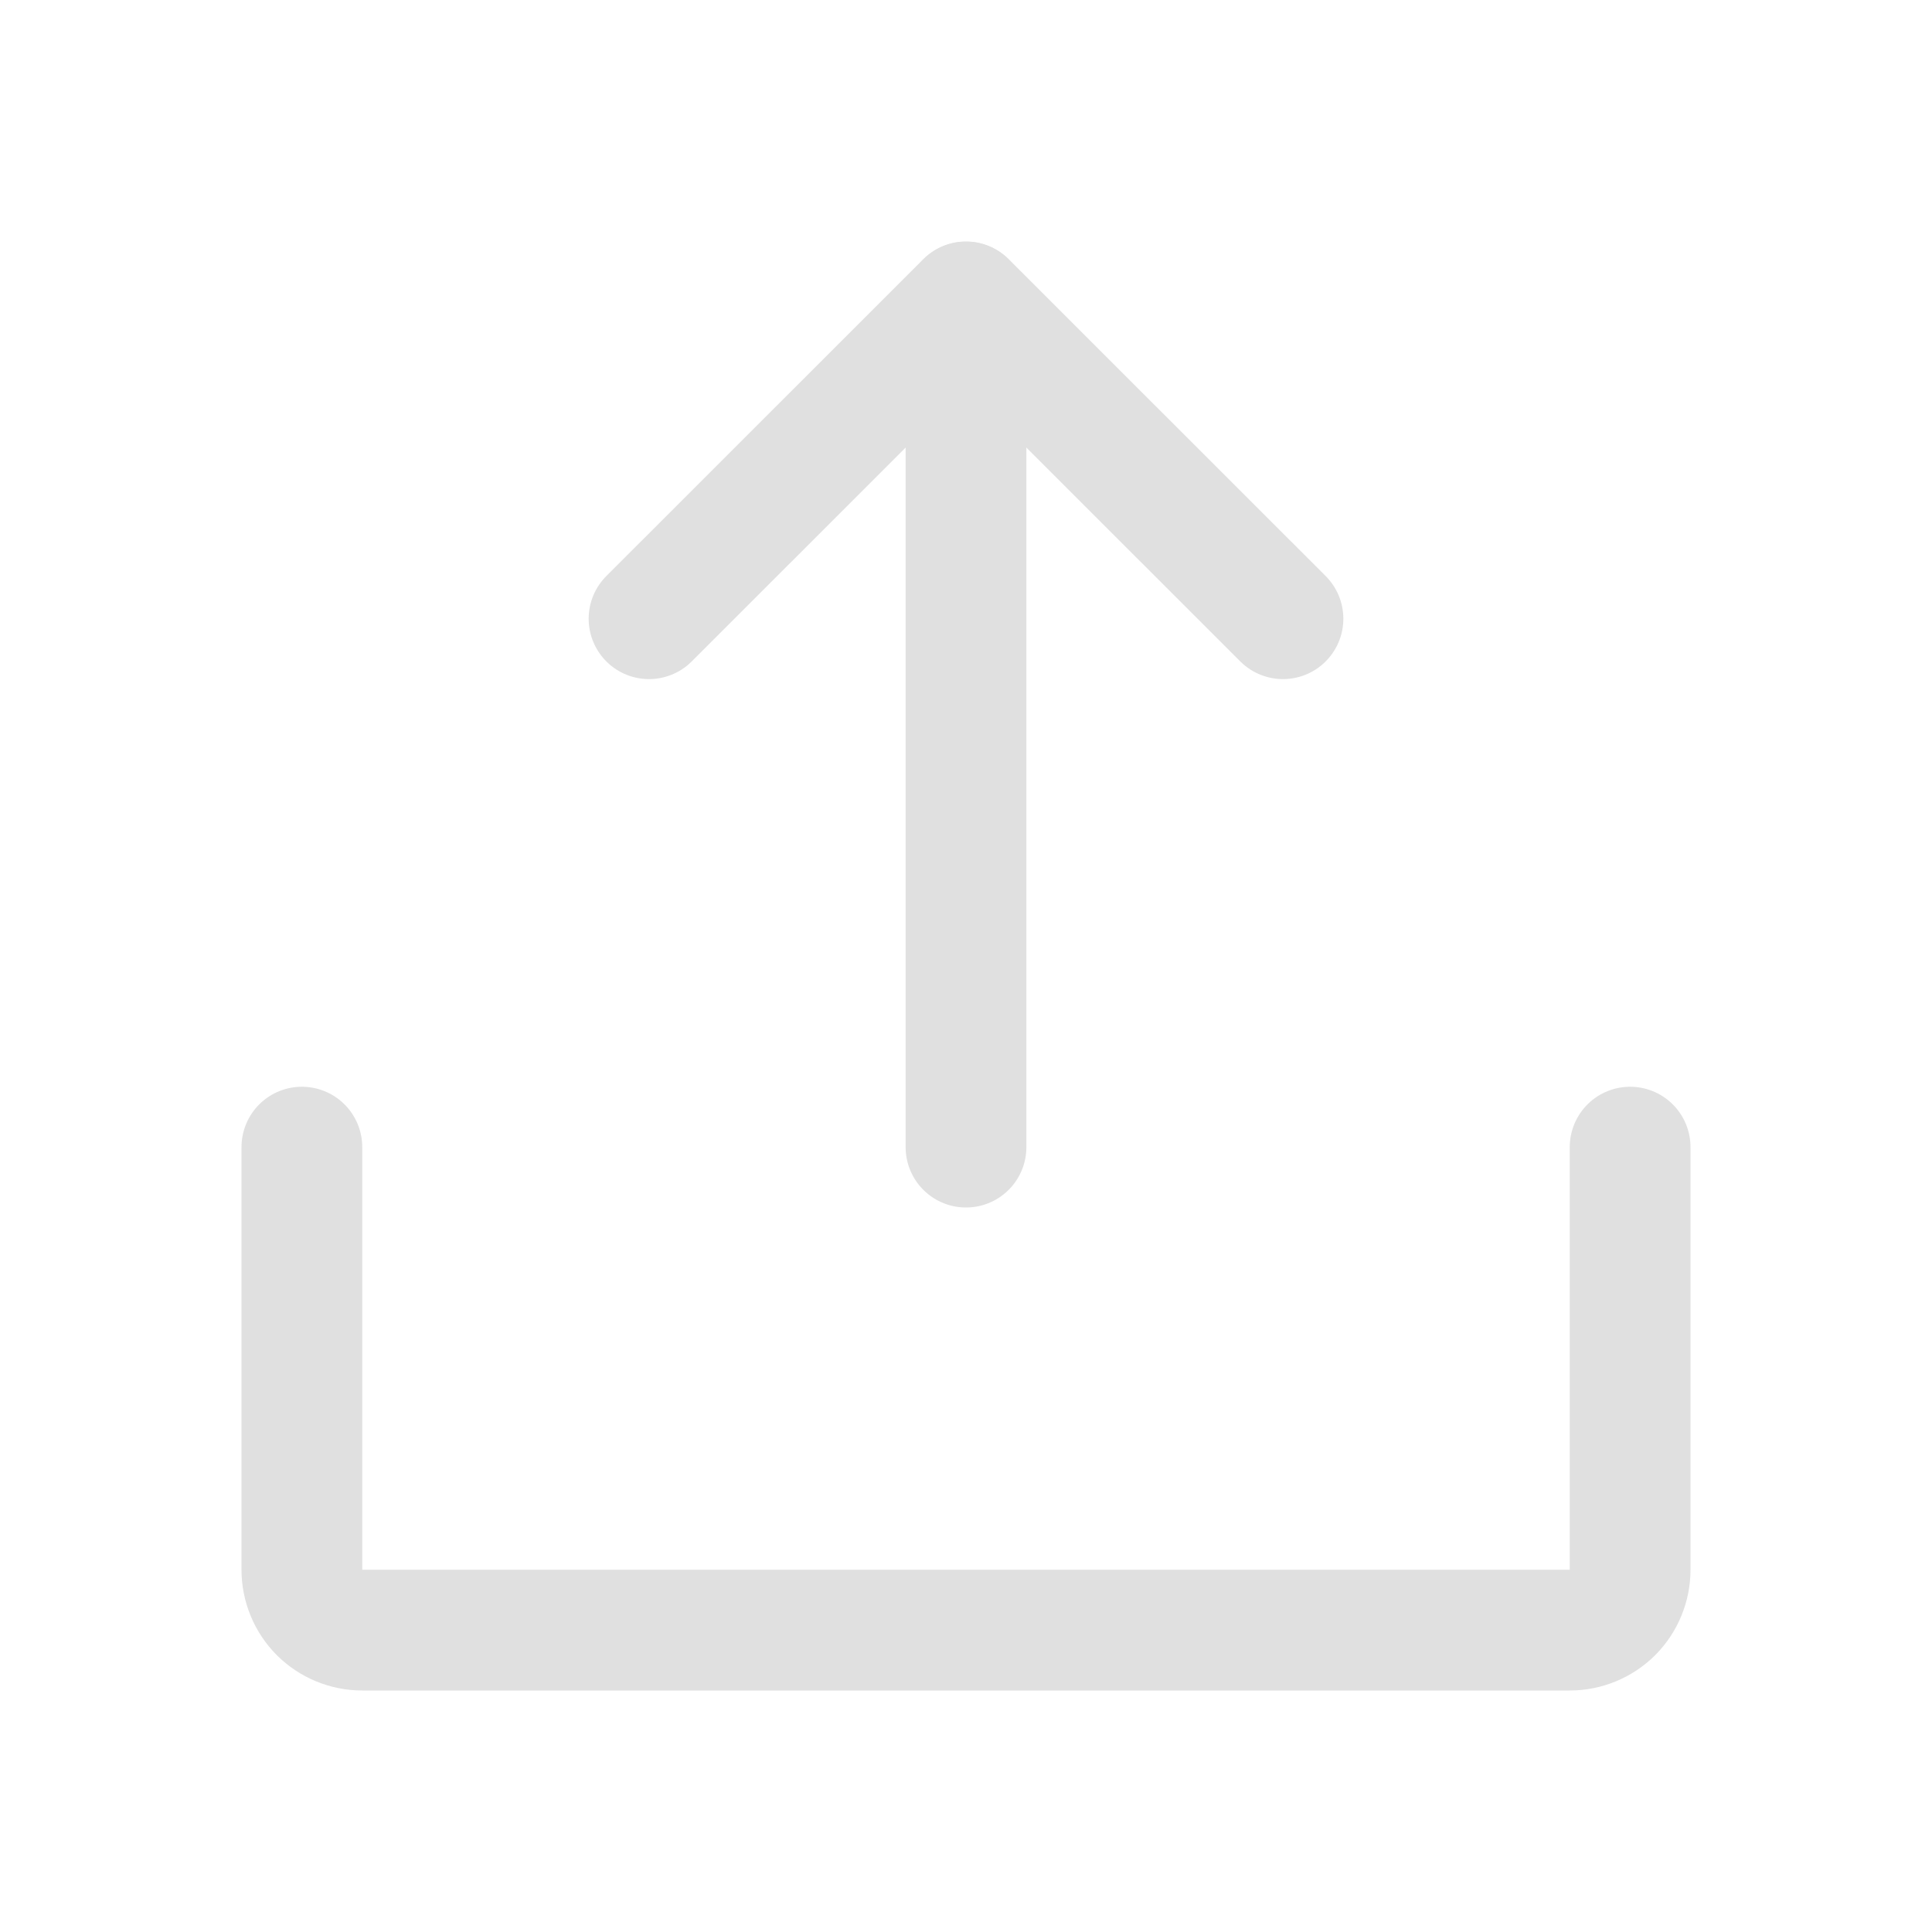
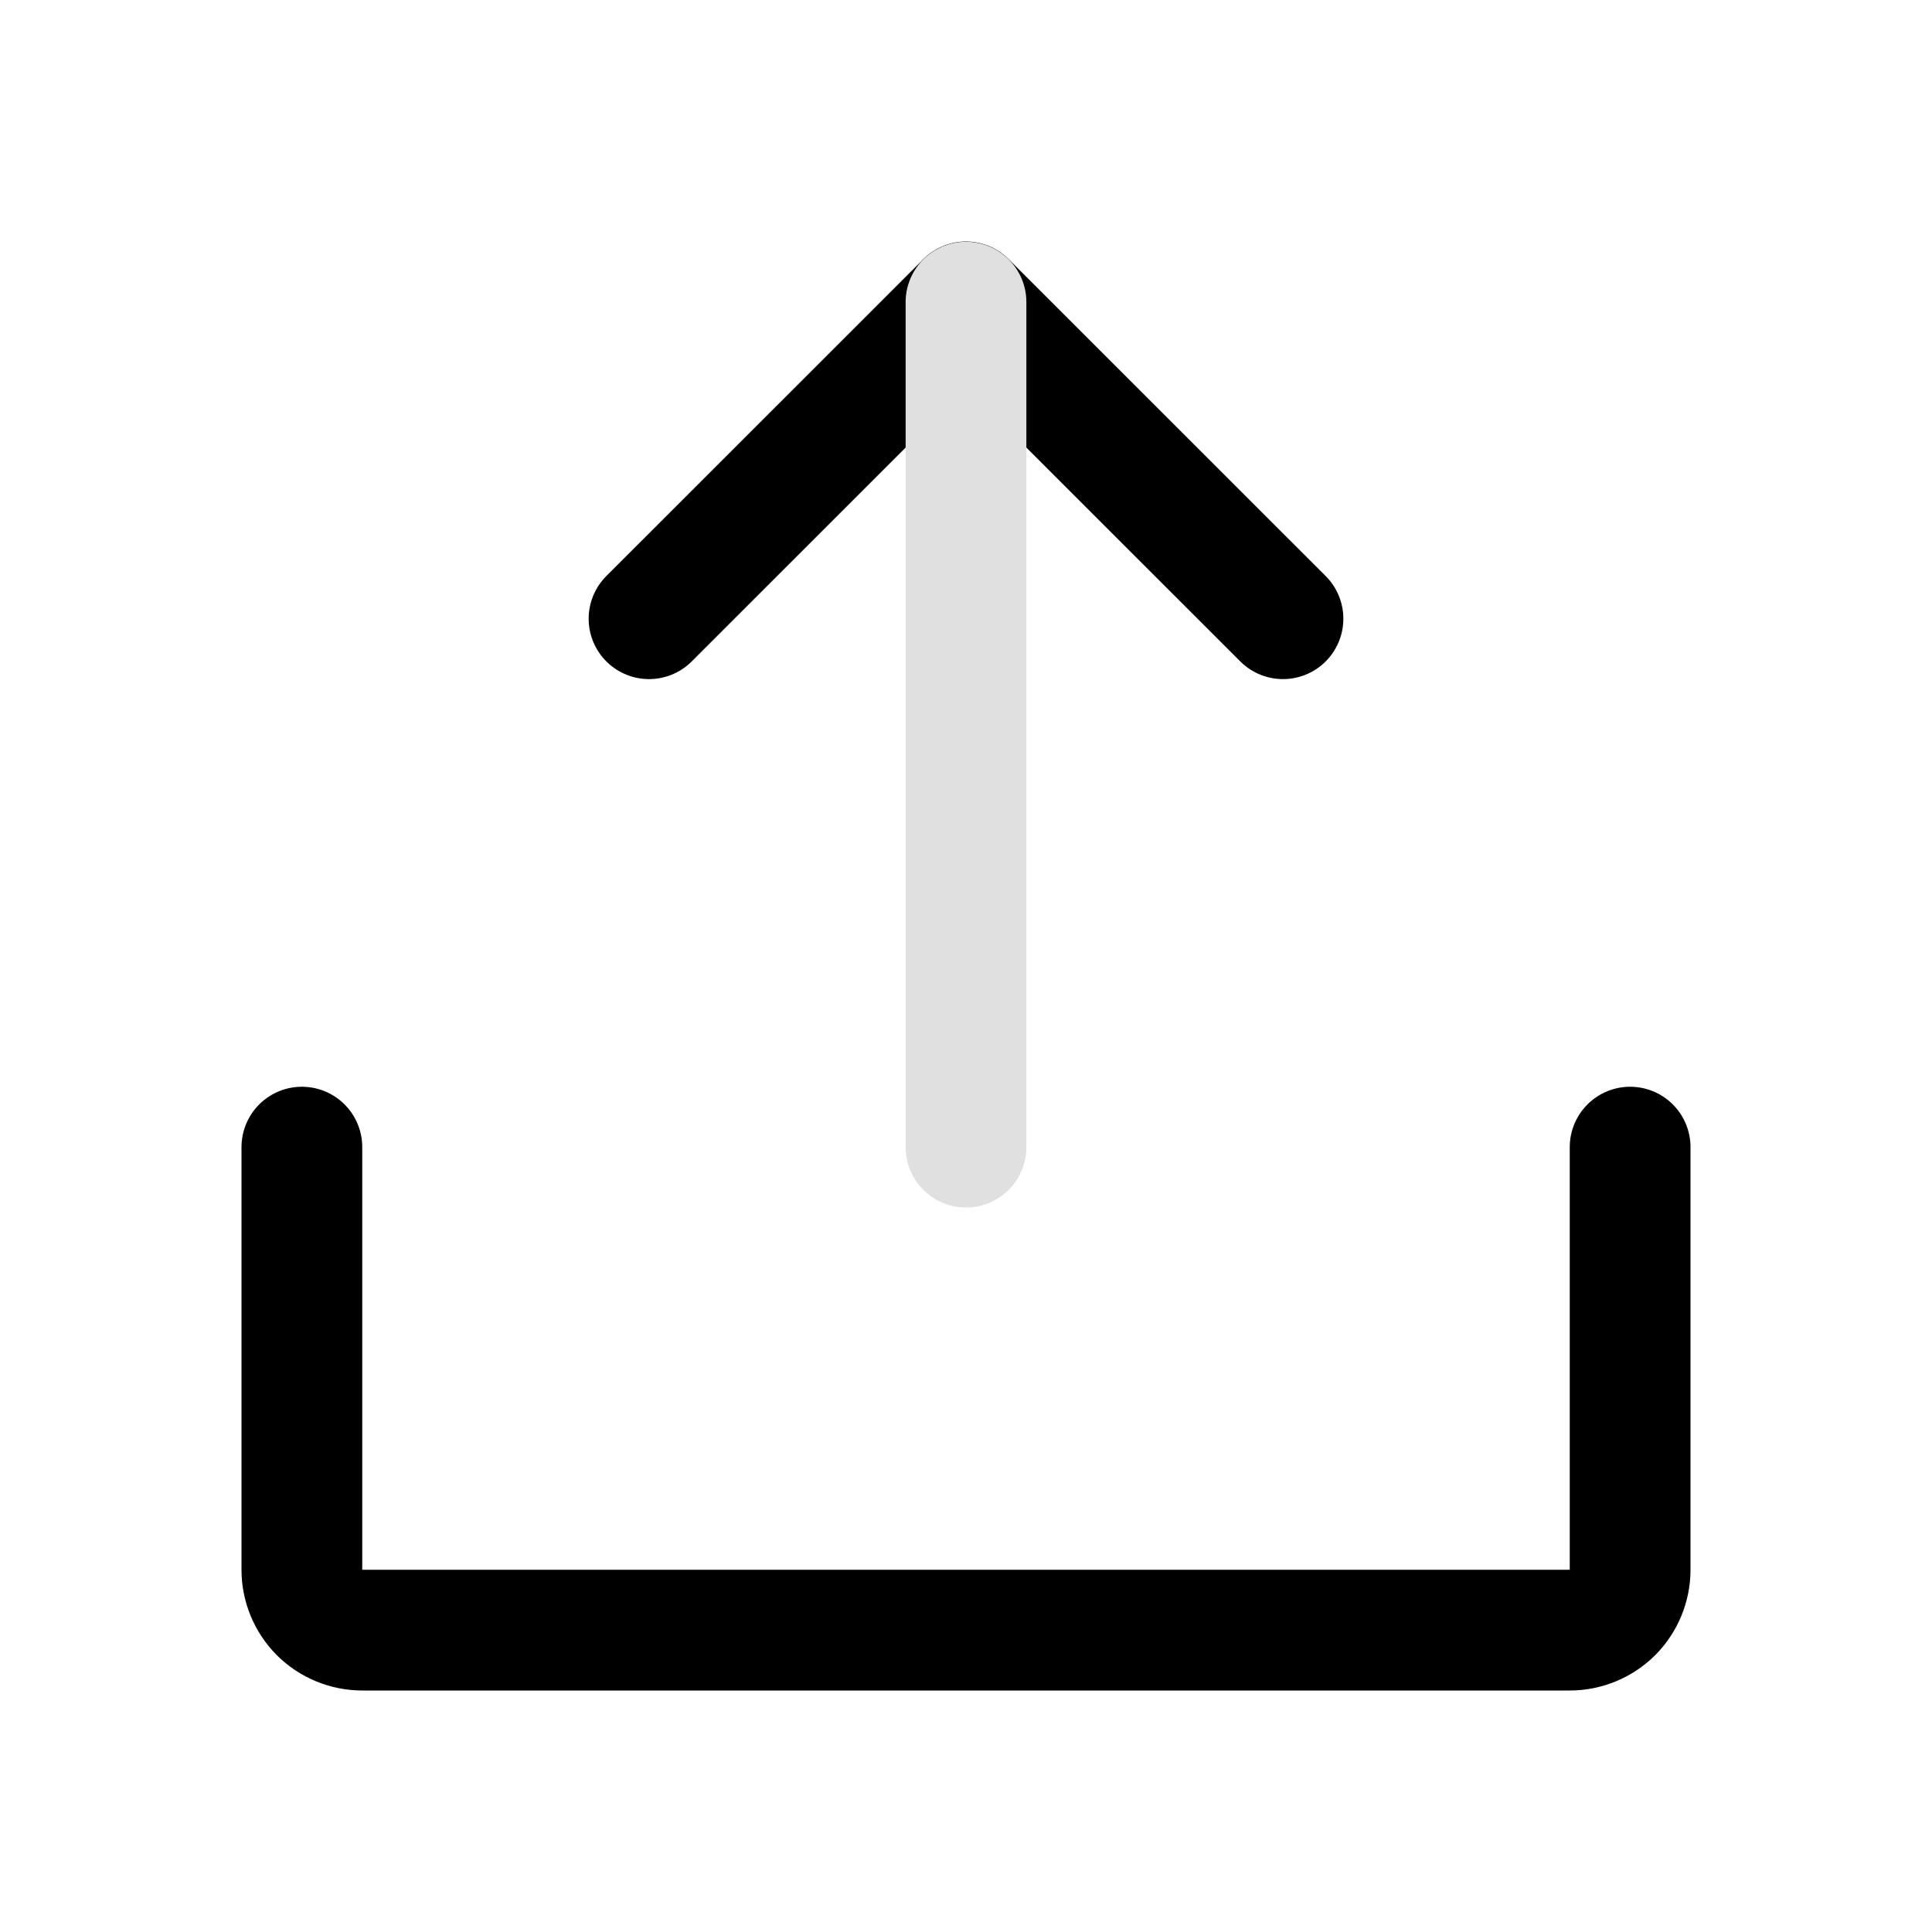
<svg xmlns="http://www.w3.org/2000/svg" width="16" height="16" viewBox="0 0 16 16" fill="none">
-   <path d="M5.375 5.124L8 2.5L10.625 5.124" stroke="#E0E0E0" stroke-linecap="round" stroke-linejoin="round" />
+   <path d="M5.375 5.124L8 2.5L10.625 5.124" stroke="currentColor" stroke-linecap="round" stroke-linejoin="round" />
  <path d="M8 9.5V2.502" stroke="#E0E0E0" stroke-linecap="round" stroke-linejoin="round" />
-   <path d="M13.5 9.5V13C13.5 13.133 13.447 13.26 13.354 13.354C13.26 13.447 13.133 13.5 13 13.5H3C2.867 13.5 2.74 13.447 2.646 13.354C2.553 13.26 2.5 13.133 2.5 13V9.5" stroke="#E0E0E0" stroke-linecap="round" stroke-linejoin="round" />
+   <path d="M13.5 9.5V13C13.5 13.133 13.447 13.26 13.354 13.354C13.26 13.447 13.133 13.5 13 13.5H3C2.867 13.5 2.74 13.447 2.646 13.354C2.553 13.26 2.5 13.133 2.5 13V9.5" stroke="currentColor" stroke-linecap="round" stroke-linejoin="round" />
</svg>
